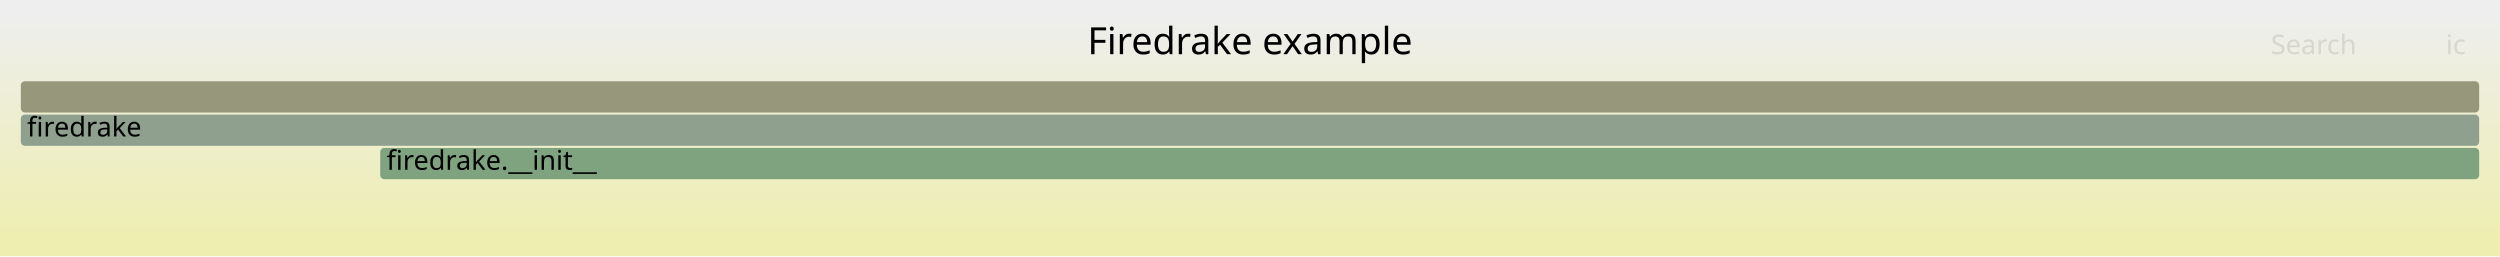
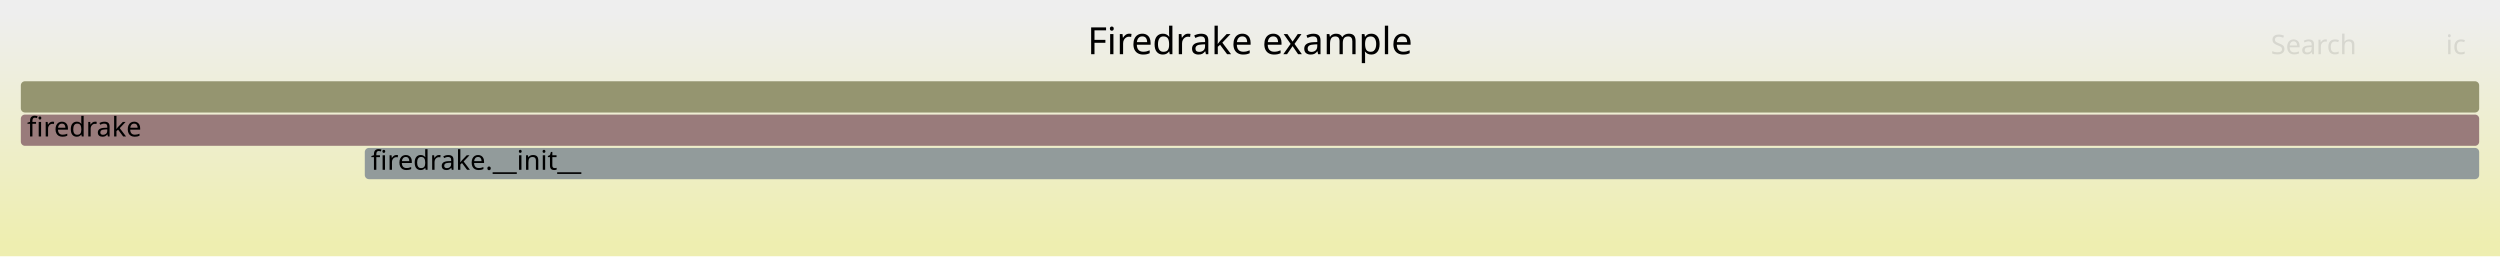
<svg xmlns="http://www.w3.org/2000/svg" version="1.1" width="1200" height="123" viewBox="0 0 1200 123">
  <defs>
    <linearGradient id="background" y1="0" y2="1" x1="0" x2="0">
      <stop stop-color="#eeeeee" offset="5%" />
      <stop stop-color="#eeeeb0" offset="95%" />
    </linearGradient>
  </defs>
  <style type="text/css">
	text { font-family:Verdana; font-size:13px; fill:rgb(0,0,0); }
	#search, #ignorecase { opacity:0.1; cursor:pointer; }
	#search:hover, #search.show, #ignorecase:hover, #ignorecase.show { opacity:1; }
	#subtitle { text-anchor:middle; font-color:rgb(160,160,160); }
	#title { text-anchor:middle; font-size:18px}
	#unzoom { cursor:pointer; }
	#frames &gt; *:hover { stroke:black; stroke-width:0.5; cursor:pointer; }
	.hide { display:none; }
	.parent { opacity:0.5; }
</style>
  <rect x="0.0" y="0" width="1200.0" height="123.0" fill="url(#background)" />
  <text id="title" x="600.00" y="26">Firedrake example</text>
  <text id="details" x="10.00" y="105"> </text>
  <text id="unzoom" x="10.00" y="26" class="hide">Reset Zoom</text>
  <text id="search" x="1090.00" y="26">Search</text>
  <text id="ignorecase" x="1174.00" y="26">ic</text>
  <text id="matched" x="1090.00" y="105"> </text>
  <g id="frames">
    <g>
-       <rect x="182.5" y="71" width="1007.5" height="15.0" fill="rgb(126.578,163.115,126.578)" rx="2" ry="2" />
-       <text x="185.53" y="81.5">firedrake.__init__</text>
+       <rect x="10.0" y="55" width="1180.0" height="15.0" fill="rgb(153.431,122.974,122.974)" rx="2" ry="2" />
+       <text x="13.00" y="65.5">firedrake</text>
    </g>
    <g>
-       <rect x="10.0" y="39" width="1180.0" height="15.0" fill="rgb(151.004,151.004,124.094)" rx="2" ry="2" />
+       <rect x="10.0" y="39" width="1180.0" height="15.0" fill="rgb(148.544,148.544,112.177)" rx="2" ry="2" />
      <text x="13.00" y="49.5" />
    </g>
    <g>
-       <rect x="10.0" y="55" width="1180.0" height="15.0" fill="rgb(143.349,160.385,143.349)" rx="2" ry="2" />
-       <text x="13.00" y="65.5">firedrake</text>
+       <rect x="175.1" y="71" width="1014.9" height="15.0" fill="rgb(146.097,154.914,154.914)" rx="2" ry="2" />
+       <text x="178.07" y="81.5">firedrake.__init__</text>
    </g>
  </g>
</svg>
